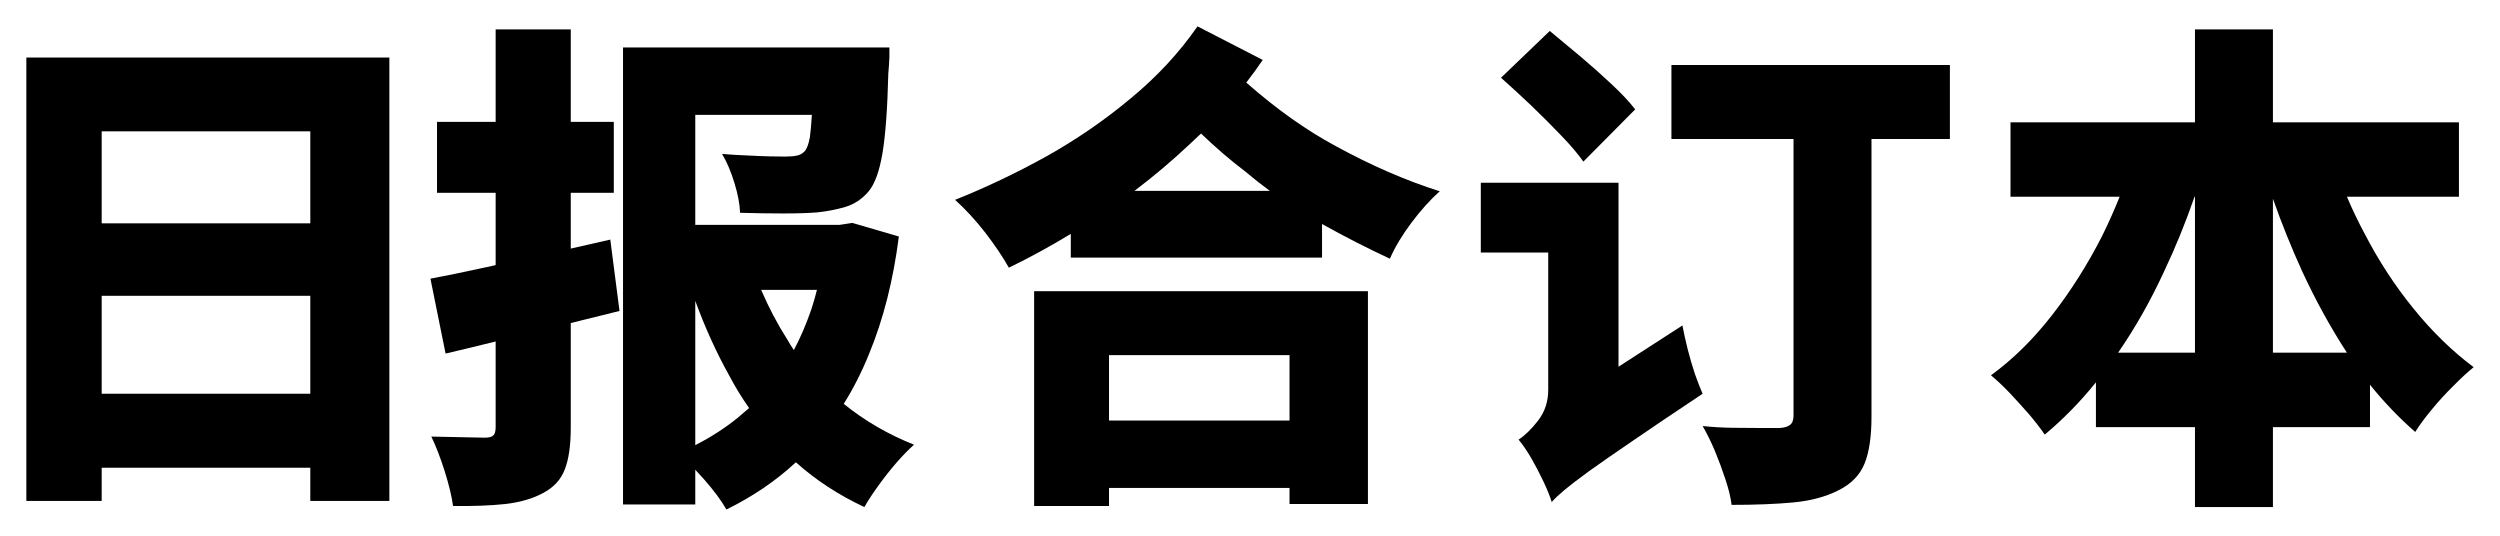
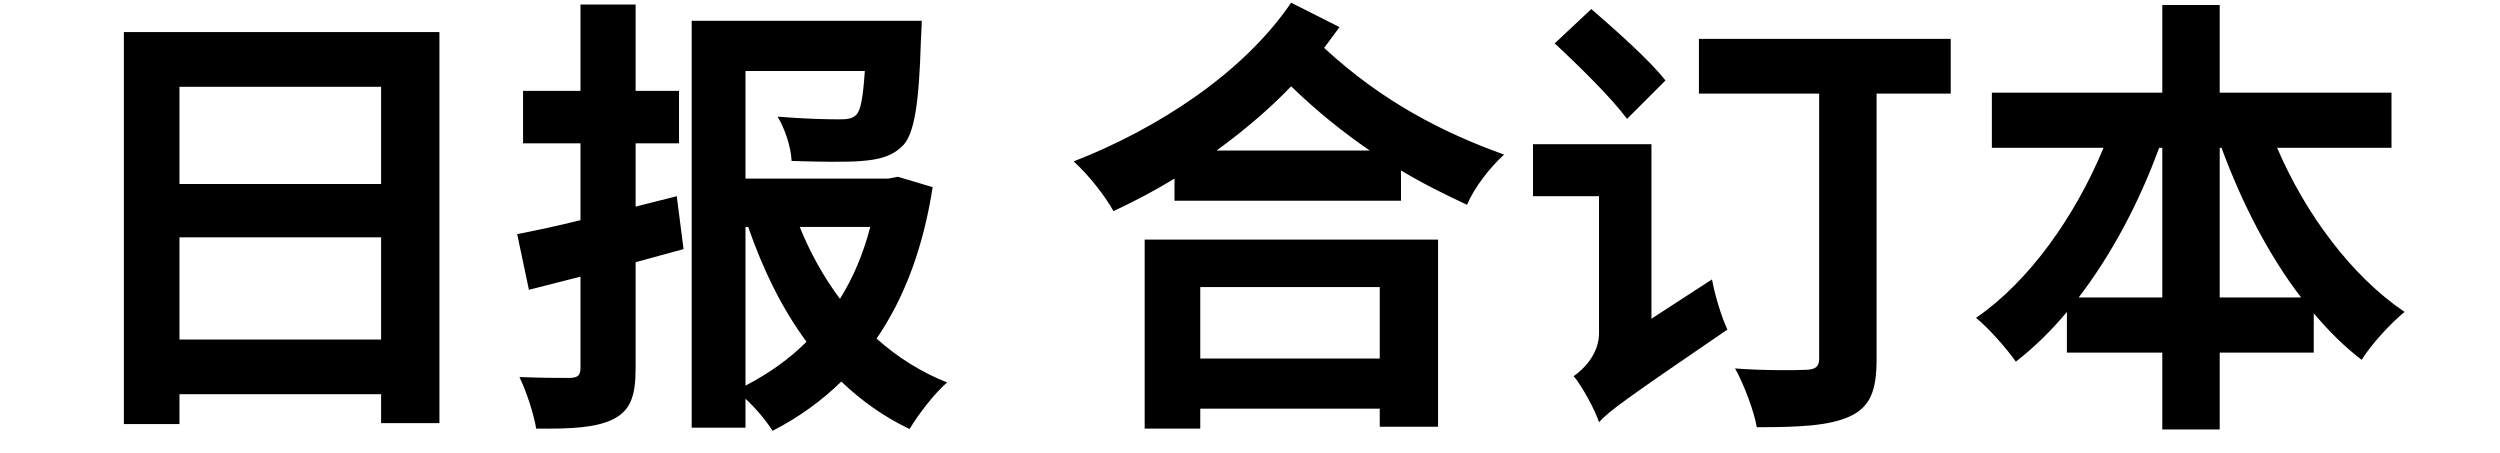
- <svg xmlns="http://www.w3.org/2000/svg" viewBox="0 -122.0 1138.4 244.0">
-   <path id="accent" d="M470.9 108.4L470.9 10.6L622.9 10.6L622.9 107.5L587.2 107.5L587.2 100.2L505.0 100.2L505.0 108.4L470.9 108.4ZM545.3-110.0L545.3-110.0L575.0-94.7Q571.4-89.4 567.5-84.4L567.5-84.4Q588.1-66.3 608.2-55.5L608.2-55.5Q632.5-42.2 655.6-34.9L655.6-34.9Q649.2-29.2 642.8-20.7Q636.4-12.2 632.9-4.2L632.9-4.2Q617.6-11.3 602.0-20.0L602.0-20.0L602.0-4.7L487.6-4.7L487.6-15.5Q473.6-7.0 459.4-0.1L459.4-0.1Q455.3-7.4 448.7-16.0Q442.0-24.6 434.9-31.0L434.9-31.0Q455.7-39.3 476.5-50.8Q497.2-62.4 515.0-77.3Q532.9-92.1 545.3-110.0ZM505.0 69.5L587.2 69.5L587.2 39.7L505.0 39.7L505.0 69.5ZM516.6-35.1L578.2-35.1Q572.5-39.3 566.8-44.1L566.8-44.1Q556.9-51.6 546.9-61.2L546.9-61.2Q544.3-58.7 541.8-56.4L541.8-56.4Q529.7-45.0 516.6-35.1L516.6-35.1Z M761.1-58.7L761.1-92.4L887.9-92.4L887.9-58.7L852.2-58.7L852.2 67.9Q852.2 81.4 849.0 89.2Q845.8 97.0 837.1 101.3Q828.4 105.7 816.5 106.8Q804.6 107.9 788.5 107.9L788.5 107.9Q787.9 102.9 785.7 96.3Q783.5 89.6 780.8 83.1Q778.0 76.6 775.3 72.0L775.3 72.0Q781.9 72.7 789.0 72.8Q796.1 72.9 802.0 72.9L802.0 72.9L810.3 72.9Q813.7 72.7 815.2 71.4Q816.7 70.2 816.7 67.2L816.7 67.2L816.7-58.7L761.1-58.7ZM674.3-7.0L674.3-38.8L737.0-38.8L737.0 45.0L766.1 26.2Q767.0 31.0 768.5 37.0Q770.0 42.9 771.8 48.3Q773.7 53.7 775.3 57.3L775.3 57.3Q755.3 70.6 742.8 79.2Q730.2 87.8 723.1 92.9Q716.0 98.1 712.3 101.2Q708.6 104.3 706.6 106.6L706.6 106.6Q705.4 102.7 702.8 97.2Q700.2 91.7 697.2 86.5Q694.2 81.4 691.5 78.2L691.5 78.2Q695.8 75.4 700.4 69.5Q705.0 63.5 705.0 55.5L705.0 55.5L705.0-7.0L674.3-7.0ZM683.5-86.6L683.5-86.6L705.7-107.9Q711.8-102.9 719.4-96.5Q727.0-90.1 733.7-83.8Q740.5-77.5 744.6-72.2L744.6-72.2L721.0-48.4Q717.3-53.7 710.8-60.4Q704.3-67.2 697.1-74.1Q689.9-80.9 683.5-86.6Z M915.5-32.4L915.5-66.3L999.5-66.3L999.5-108.6L1035.0-108.6L1035.0-66.3L1119.7-66.3L1119.7-32.4L1068.7-32.4Q1072.3-23.9 1076.7-15.7L1076.7-15.7Q1086.3 2.9 1099.0 18.5Q1111.7 34.2 1126.4 45.2L1126.4 45.2Q1122.2 48.6 1117.1 53.8Q1111.9 58.9 1107.4 64.4Q1102.8 69.9 1099.8 74.7L1099.8 74.7Q1088.8 65.1 1079.2 53.2L1079.2 53.2L1079.2 72.5L1035.0 72.5L1035.0 108.9L999.5 108.9L999.5 72.5L954.4 72.5L954.4 52.1Q943.7 65.4 931.1 75.9L931.1 75.9Q928.3 71.8 924.0 66.7Q919.6 61.7 915.1 56.9Q910.5 52.1 906.6 48.9L906.6 48.9Q921.7 37.9 934.5 21.4Q947.3 4.9 957.2-14.5L957.2-14.5Q961.5-23.2 965.2-32.4L965.2-32.4L915.5-32.4ZM999.5 38.6L999.5-32.4L999.3-32.4Q993.1-14.5 985.3 1.9L985.3 1.9Q976.2 21.6 964.5 38.6L964.5 38.6L999.5 38.6ZM1035.0-31.5L1035.0-31.5L1035.0 38.6L1068.7 38.6Q1057.5 21.4 1048.3 1.5L1048.3 1.5Q1041.0-14.5 1035.0-31.5Z" />
-   <path id="ink" d="M12.0 106.1L12.0-95.8L177.3-95.8L177.3 106.1L141.3 106.1L141.3 91.0L46.3 91.0L46.3 106.1L12.0 106.1ZM46.3 57.3L141.3 57.3L141.3 12.7L46.3 12.7L46.3 57.3ZM46.3-20.3L141.3-20.3L141.3-62.2L46.3-62.2L46.3-20.3Z M283.7 107.7L283.7-100.4L405.0-100.4L405.0-96.0Q404.8-91.5 404.5-88.5L404.5-88.5Q403.9-64.2 401.8-52.0Q399.7-39.7 395.4-34.7Q391.0-29.6 385.0-27.8Q378.9-26.0 372.3-25.3L372.3-25.3Q366.1-24.8 356.7-24.8Q347.3-24.8 337.0-25.1L337.0-25.1Q336.8-31.0 334.4-38.8Q332.0-46.6 328.8-51.9L328.8-51.9Q334.9-51.4 340.4-51.2Q345.9-50.9 350.4-50.8Q354.9-50.7 357.4-50.7L357.4-50.7Q360.6-50.7 362.6-51.1Q364.7-51.4 366.3-53.0Q367.9-54.6 368.8-59.6L368.8-59.6Q369.3-63.3 369.7-69.7L369.7-69.7L316.6-69.7L316.6-19.6L382.3-19.6L388.1-20.5L409.3-14.3Q405.5 15.5 395.8 39.0L395.8 39.0Q390.8 51.4 384.2 61.9L384.2 61.9Q398.4 73.4 416.2 80.5L416.2 80.5Q412.6 83.7 408.2 88.7Q403.9 93.7 400.0 99.1Q396.1 104.5 393.6 108.9L393.6 108.9Q375.9 100.6 362.4 88.5L362.4 88.5Q348.9 101.1 330.8 110L330.8 110Q327.2 103.8 320.8 96.5L320.8 96.5Q318.7 94.2 316.6 91.9L316.6 91.9L316.6 107.7L283.7 107.7ZM202.9 39.0L196.0 4.9Q206.7 2.9 220.3-0.1L220.3-0.1Q223.0-0.6 225.7-1.3L225.7-1.3L225.7-34.2L199.0-34.2L199.0-66.5L225.7-66.5L225.7-108.6L259.9-108.6L259.9-66.5L279.5-66.5L279.5-34.2L259.9-34.2L259.9-8.8Q269.0-10.9 277.9-12.9L277.9-12.9L282.1 19.6Q271.1 22.3 259.9 25.1L259.9 25.1L259.9 72.7Q259.9 84.8 257.2 91.7Q254.6 98.6 247.5 102.4Q240.4 106.3 230.2 107.5Q220.0 108.6 206.3 108.4L206.3 108.4Q205.4 101.8 202.5 92.6Q199.6 83.4 196.4 76.8L196.4 76.8Q203.5 77.0 210.9 77.1Q218.2 77.3 220.7 77.3L220.7 77.3Q223.7 77.3 224.7 76.2Q225.7 75.2 225.7 72.5L225.7 72.5L225.7 33.5Q213.6 36.5 202.9 39.0L202.9 39.0ZM341.1 63.8L341.1 63.8Q336.1 56.7 332.0 48.9L332.0 48.9Q323.3 33.3 316.6 15.0L316.6 15.0L316.6 80.7Q327.4 75.2 336.1 68.1L336.1 68.1Q338.6 66.0 341.1 63.8ZM372.0 10.0L346.6 10.0Q351.7 21.9 358.5 32.6L358.5 32.6Q359.9 35.1 361.5 37.4L361.5 37.4Q366.1 28.7 369.5 18.7L369.5 18.7Q370.9 14.5 372.0 10.0L372.0 10.0Z" />
+ <svg xmlns="http://www.w3.org/2000/svg" viewBox="0 0 553 100" role="img" aria-label="日报 合订本">
+   <path id="accent" d="" />
+   <path id="ink" d="M39.70 52.50L84.30 52.50L84.30 75.10L39.70 75.10ZM39.70 40.70L39.70 19.20L84.30 19.20L84.30 40.70ZM27.40 7.10L27.40 93.80L39.70 93.80L39.70 87.20L84.30 87.20L84.30 93.60L97.20 93.60L97.20 7.10ZM165.50 50.20C168.80 59.70 173 68.30 178.40 75.60C174.60 79.40 170.10 82.60 164.90 85.30L164.90 50.20ZM176.90 50.20L192.50 50.20C191 56 188.80 61.30 185.80 66.10C182.20 61.30 179.20 55.90 176.90 50.20ZM153 4.60L153 94.60L164.90 94.60L164.90 88.20C167.20 90.30 169.50 93.10 170.90 95.30C176.70 92.30 181.70 88.70 186.10 84.40C190.50 88.60 195.50 92.20 201.20 94.90C203.10 91.70 206.70 87 209.50 84.60C203.70 82.30 198.50 79 193.90 74.90C200.20 65.70 204.30 54.40 206.30 41.40L198.60 39.10L196.50 39.50L164.90 39.50L164.90 15.70L191.30 15.70C190.90 21.60 190.40 24.40 189.40 25.40C188.50 26.30 187.40 26.40 185.50 26.40C183.30 26.40 177.80 26.30 172 25.80C173.60 28.40 175 32.60 175.10 35.60C181.30 35.80 187.30 35.90 190.70 35.60C194.40 35.30 197.50 34.60 199.90 32C202.20 29.40 203.30 23.10 203.70 9C203.80 7.60 203.90 4.60 203.90 4.60ZM128.40 1L128.40 20.10L115.70 20.10L115.70 31.70L128.40 31.70L128.40 48.70C123.20 50 118.40 51 114.40 51.80L117 64.10L128.40 61.20L128.40 81.40C128.40 83.10 127.80 83.50 126.10 83.60C124.60 83.60 119.60 83.60 114.90 83.40C116.50 86.70 118.10 91.70 118.60 94.80C126.50 94.90 131.90 94.60 135.70 92.70C139.40 90.80 140.60 87.70 140.60 81.50L140.60 58L151.20 55.10L149.70 43.40L140.60 45.70L140.60 31.70L150.20 31.70L150.20 20.10L140.60 20.10L140.60 1ZM285.60 0.60C275 16.20 256 28.50 237.50 35.70C240.90 38.80 244.40 43.30 246.30 46.70C250.80 44.60 255.40 42.20 259.80 39.50L259.80 44.40L309.90 44.40L309.90 37.70C314.70 40.60 319.60 43 324.50 45.30C326.10 41.50 329.60 37 332.70 34.20C319.10 29.30 305.80 22.50 292.90 10.60L296.30 6ZM269.10 33.30C275 29 280.60 24.30 285.60 19.10C291.50 24.80 297.30 29.40 303 33.30ZM253.20 53L253.20 94.80L265.50 94.80L265.50 90.40L305.20 90.40L305.20 94.40L318.10 94.40L318.10 53ZM265.50 79.30L265.50 63.50L305.20 63.50L305.20 79.30ZM343.90 9.60C349.40 14.70 356.60 21.80 359.90 26.30L368.40 17.80C364.90 13.30 357.30 6.60 352 2ZM353.70 93.40C355.80 91 359.70 88.20 382.10 72.90C380.90 70.40 379.30 65.30 378.70 61.80L365.30 70.50L365.30 31.90L339.10 31.90L339.10 43.40L353.70 43.40L353.70 73.70C353.70 78.30 350.30 81.70 348.10 83.20C350 85.50 352.80 90.60 353.70 93.40ZM375.80 8.60L375.80 20.70L402.40 20.70L402.40 79.30C402.40 81.10 401.60 81.70 399.60 81.80C397.50 81.90 390.10 82 383.80 81.50C385.70 84.90 388 90.90 388.60 94.50C398 94.50 404.60 94.20 409.20 92.10C413.70 90 415.10 86.40 415.10 79.50L415.10 20.70L431.50 20.70L431.50 8.60ZM478.30 32.70L478.30 65.80L459.80 65.80C467 56.40 473.10 45 477.60 32.70ZM491 32.70L491.40 32.70C495.90 44.90 501.80 56.40 509 65.80L491 65.80ZM478.30 1.10L478.30 20.50L440.60 20.50L440.60 32.70L465.30 32.70C459 47.90 448.80 62.30 437.10 70.30C439.90 72.60 443.80 77 445.90 80C449.90 76.90 453.70 73.20 457.20 69L457.20 78L478.30 78L478.30 95L491 95L491 78L511.80 78L511.80 69.30C515.10 73.20 518.60 76.70 522.40 79.60C524.50 76.20 528.80 71.50 531.90 69C520.20 61.10 510 47.40 503.70 32.70L529 32.70L529 20.50L491 20.50L491 1.10Z" />
</svg>
